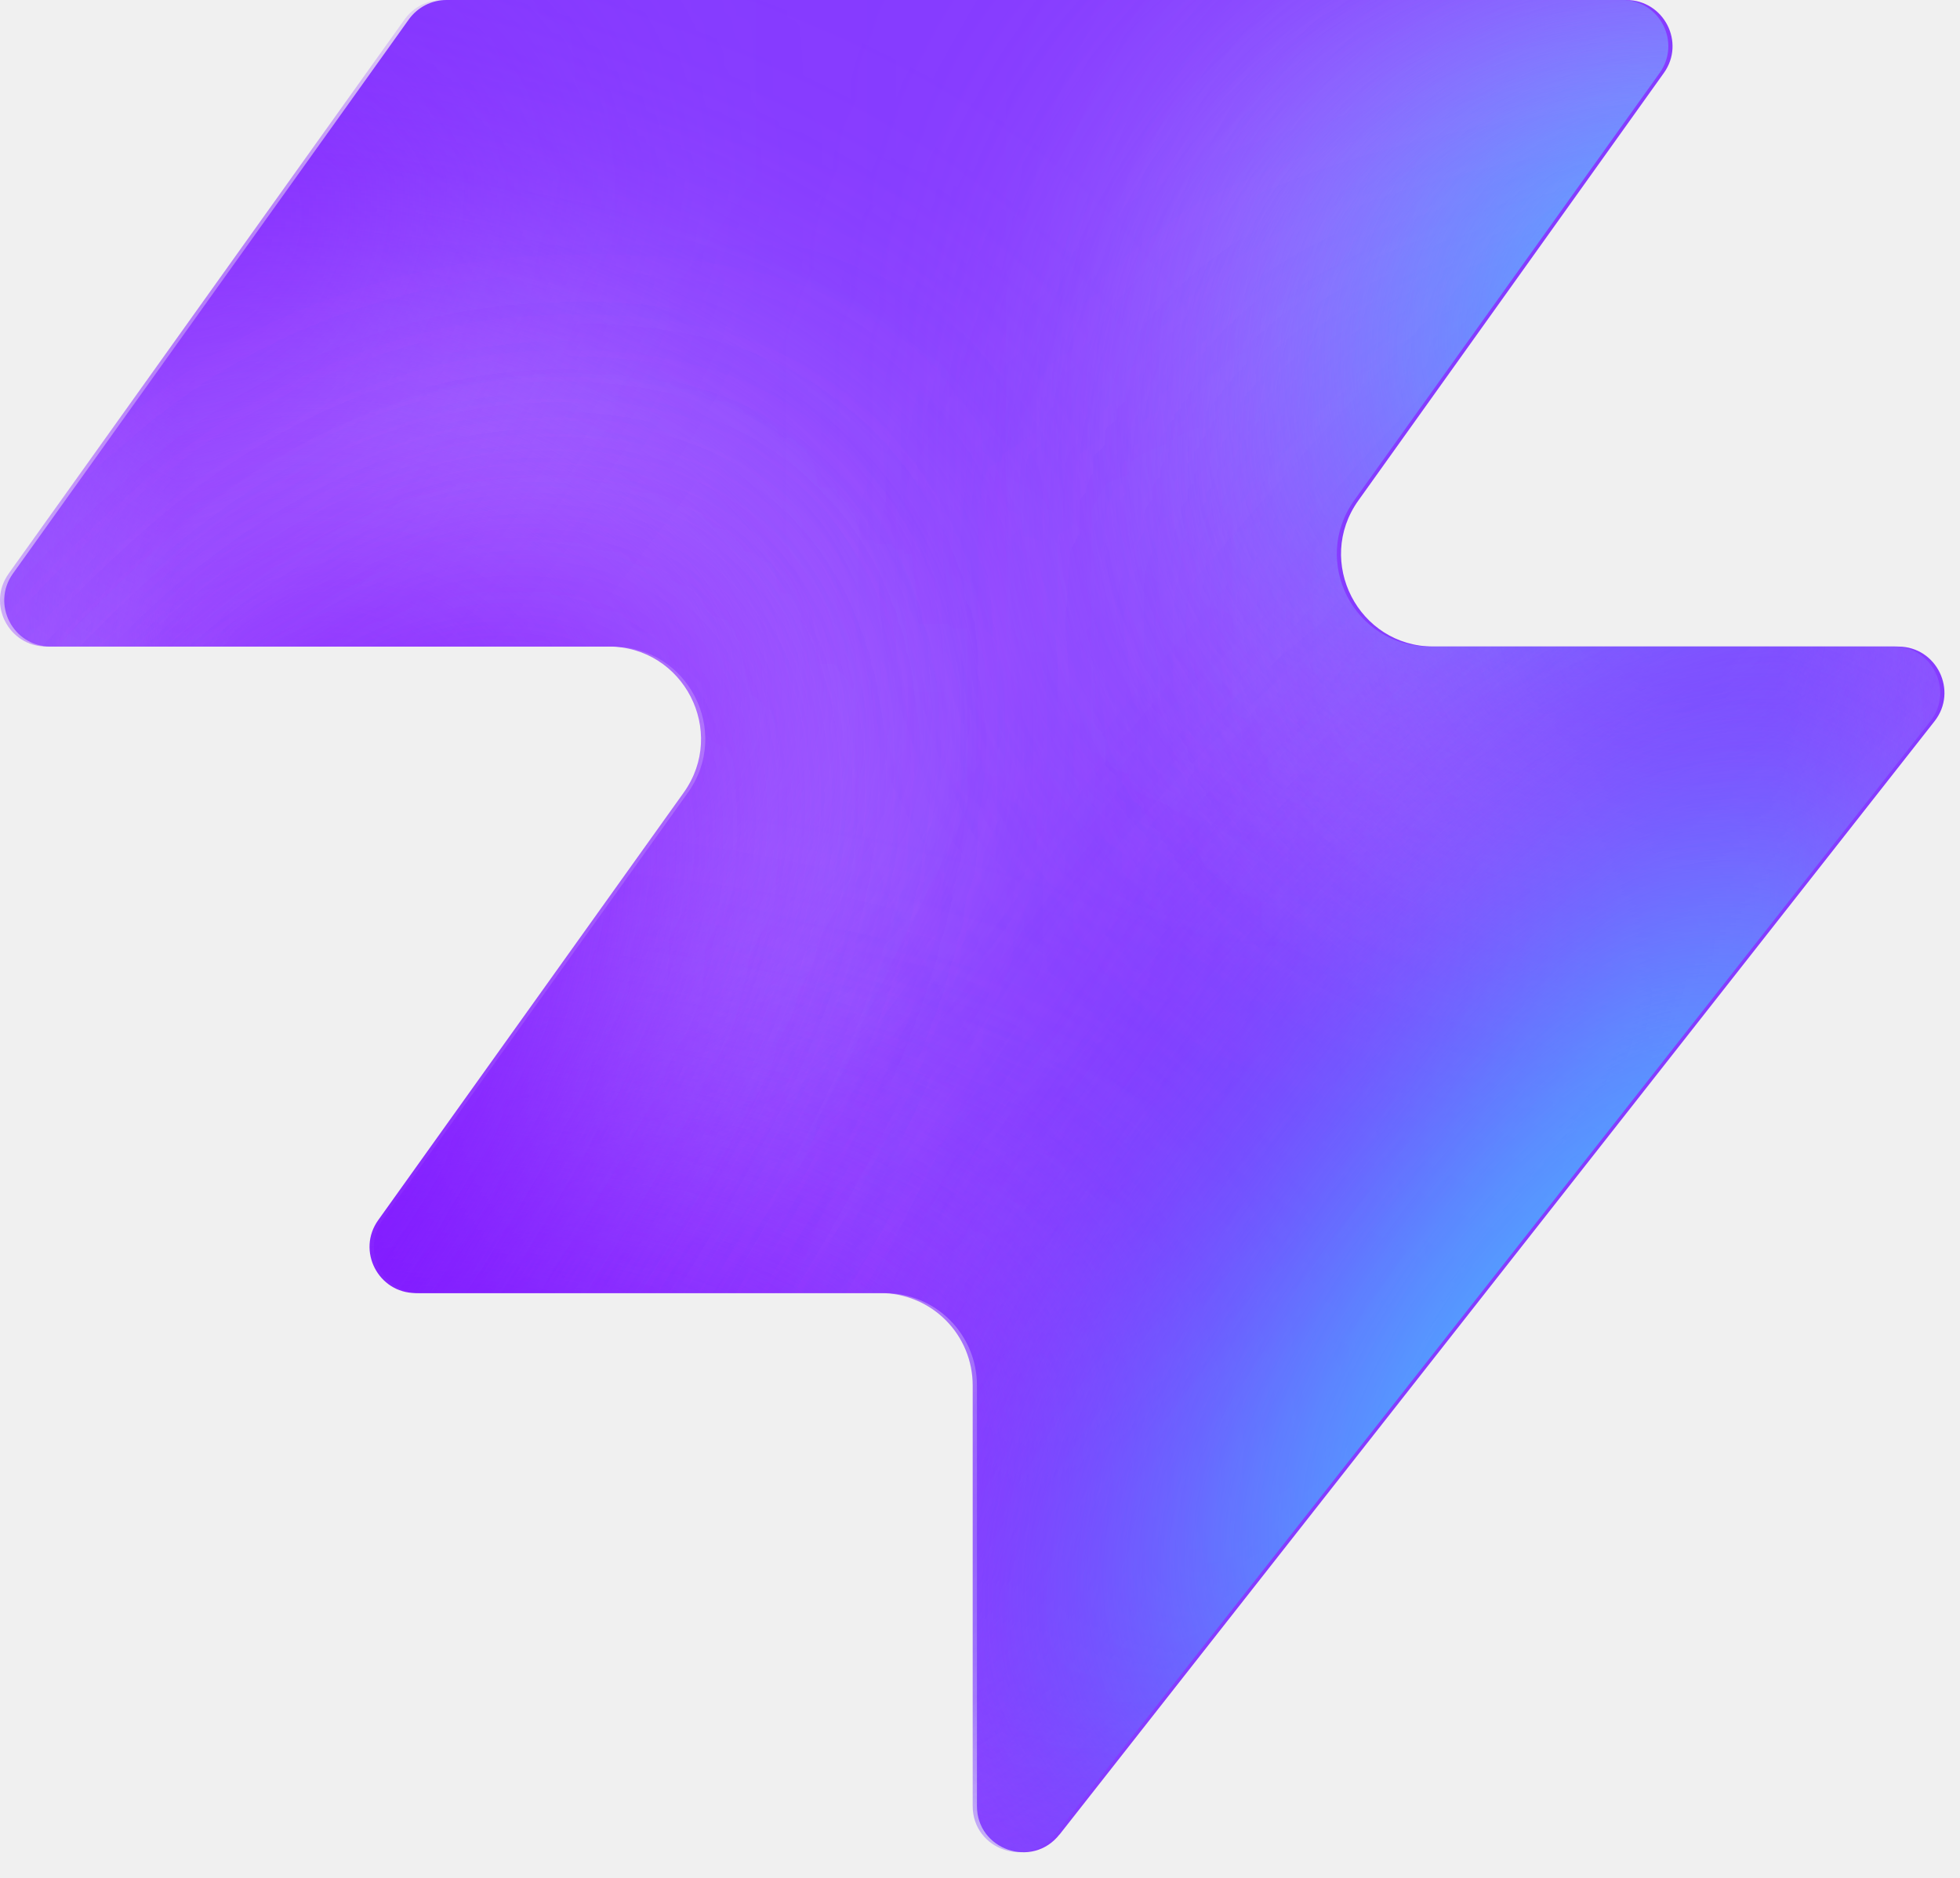
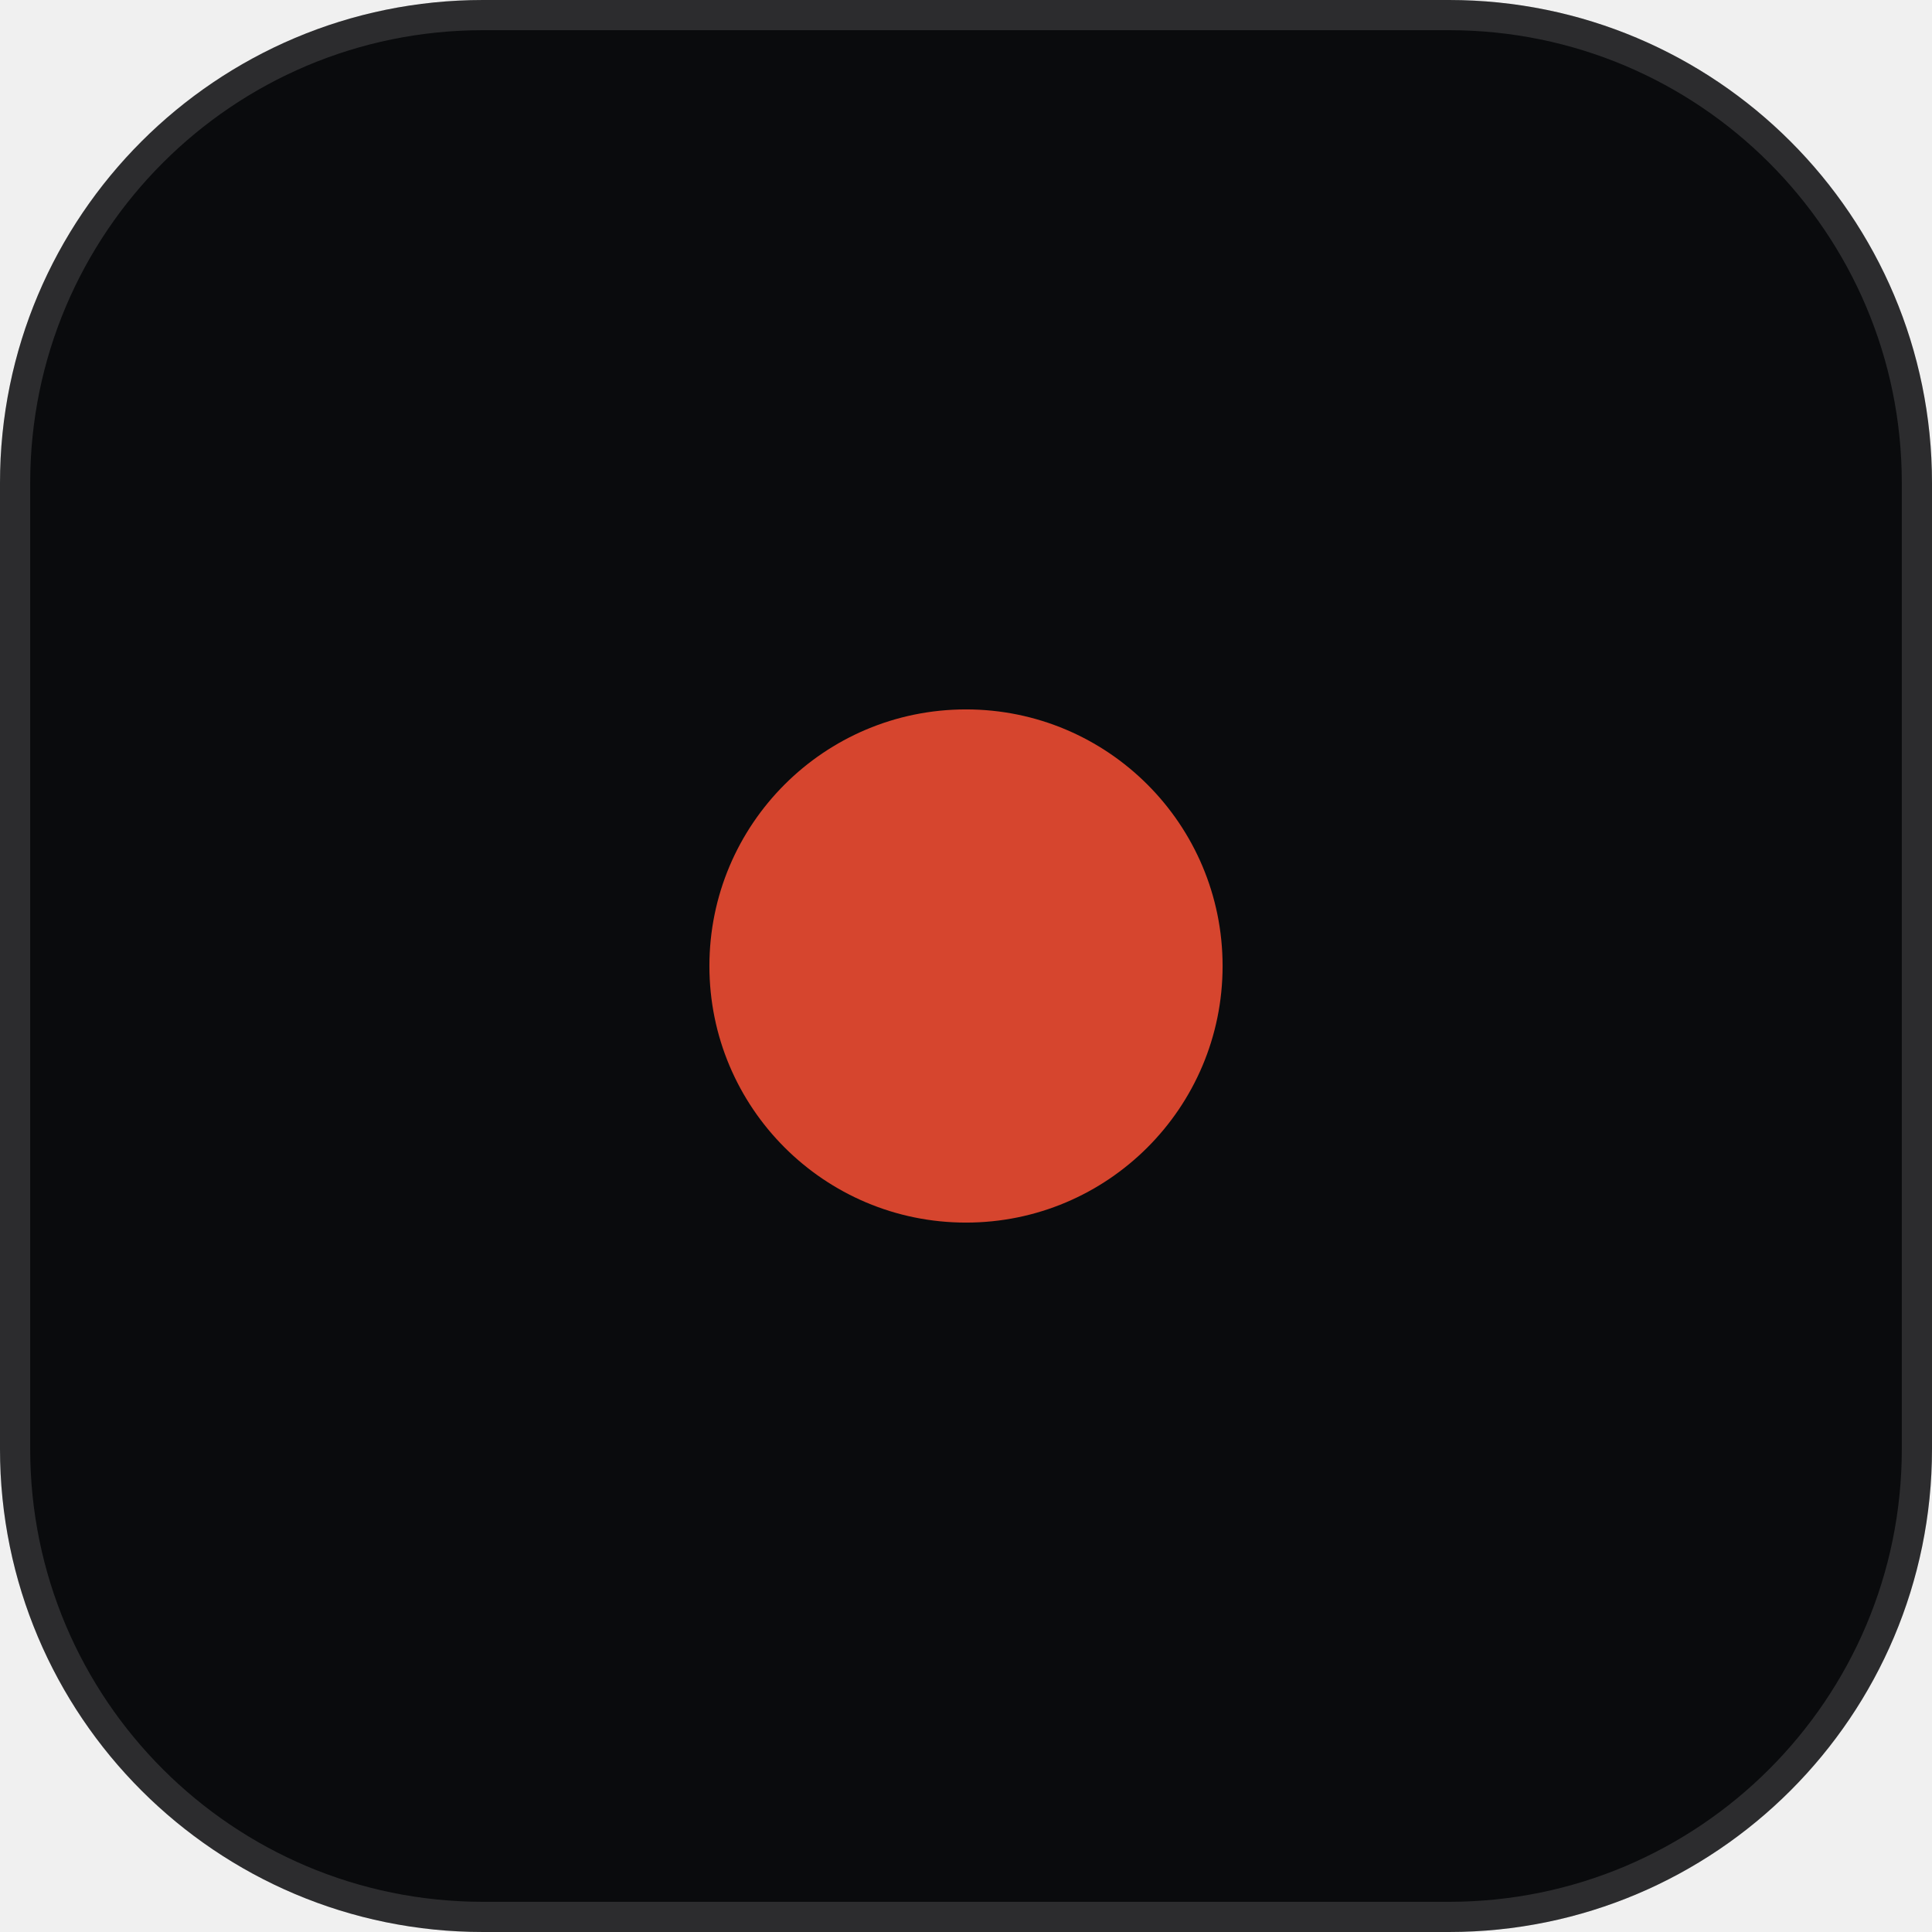
- <svg xmlns="http://www.w3.org/2000/svg" width="48" height="46" fill="none" viewBox="0 0 48 46">
-   <path fill="#863bff" d="M25.946 44.938c-.664.845-2.021.375-2.021-.698V33.937a2.26 2.26 0 0 0-2.262-2.262H10.287c-.92 0-1.456-1.04-.92-1.788l7.48-10.471c1.07-1.497 0-3.578-1.842-3.578H1.237c-.92 0-1.456-1.04-.92-1.788L10.013.474c.214-.297.556-.474.92-.474h28.894c.92 0 1.456 1.04.92 1.788l-7.48 10.471c-1.07 1.498 0 3.579 1.842 3.579h11.377c.943 0 1.473 1.088.89 1.83L25.947 44.94z" style="fill:#863bff;fill:color(display-p3 .525 .23 1);fill-opacity:1" />
-   <mask id="a" width="48" height="46" x="0" y="0" maskUnits="userSpaceOnUse" style="mask-type:alpha">
-     <path fill="#000" d="M25.842 44.938c-.664.844-2.021.375-2.021-.698V33.937a2.26 2.26 0 0 0-2.262-2.262H10.183c-.92 0-1.456-1.04-.92-1.788l7.48-10.471c1.07-1.498 0-3.579-1.842-3.579H1.133c-.92 0-1.456-1.04-.92-1.787L9.91.473c.214-.297.556-.474.92-.474h28.894c.92 0 1.456 1.04.92 1.788l-7.48 10.471c-1.07 1.498 0 3.578 1.842 3.578h11.377c.943 0 1.473 1.088.89 1.832L25.843 44.94z" style="fill:#000;fill-opacity:1" />
-   </mask>
-   <g mask="url(#a)">
-     <g filter="url(#b)">
-       <ellipse cx="5.508" cy="14.704" fill="#ede6ff" rx="5.508" ry="14.704" style="fill:#ede6ff;fill:color(display-p3 .927 .903 1);fill-opacity:1" transform="matrix(.00324 1 1 -.00324 -4.47 31.516)" />
-     </g>
-     <g filter="url(#c)">
-       <ellipse cx="10.399" cy="29.851" fill="#ede6ff" rx="10.399" ry="29.851" style="fill:#ede6ff;fill:color(display-p3 .927 .903 1);fill-opacity:1" transform="matrix(.00324 1 1 -.00324 -39.328 7.883)" />
-     </g>
-     <g filter="url(#d)">
-       <ellipse cx="5.508" cy="30.487" fill="#7e14ff" rx="5.508" ry="30.487" style="fill:#7e14ff;fill:color(display-p3 .492 .077 1);fill-opacity:1" transform="rotate(89.814 -25.913 -14.639)scale(1 -1)" />
-     </g>
-     <g filter="url(#e)">
-       <ellipse cx="5.508" cy="30.599" fill="#7e14ff" rx="5.508" ry="30.599" style="fill:#7e14ff;fill:color(display-p3 .492 .077 1);fill-opacity:1" transform="rotate(89.814 -32.644 -3.334)scale(1 -1)" />
-     </g>
-     <g filter="url(#f)">
-       <ellipse cx="5.508" cy="30.599" fill="#7e14ff" rx="5.508" ry="30.599" style="fill:#7e14ff;fill:color(display-p3 .492 .077 1);fill-opacity:1" transform="matrix(.00324 1 1 -.00324 -34.34 30.47)" />
-     </g>
-     <g filter="url(#g)">
-       <ellipse cx="14.072" cy="22.078" fill="#ede6ff" rx="14.072" ry="22.078" style="fill:#ede6ff;fill:color(display-p3 .927 .903 1);fill-opacity:1" transform="rotate(93.35 24.506 48.493)scale(-1 1)" />
-     </g>
-     <g filter="url(#h)">
-       <ellipse cx="3.47" cy="21.501" fill="#7e14ff" rx="3.47" ry="21.501" style="fill:#7e14ff;fill:color(display-p3 .492 .077 1);fill-opacity:1" transform="rotate(89.009 28.708 47.59)scale(-1 1)" />
-     </g>
-     <g filter="url(#i)">
-       <ellipse cx="3.47" cy="21.501" fill="#7e14ff" rx="3.47" ry="21.501" style="fill:#7e14ff;fill:color(display-p3 .492 .077 1);fill-opacity:1" transform="rotate(89.009 28.708 47.59)scale(-1 1)" />
-     </g>
-     <g filter="url(#j)">
-       <ellipse cx=".387" cy="8.972" fill="#7e14ff" rx="4.407" ry="29.108" style="fill:#7e14ff;fill:color(display-p3 .492 .077 1);fill-opacity:1" transform="rotate(39.51 .387 8.972)" />
-     </g>
-     <g filter="url(#k)">
-       <ellipse cx="47.523" cy="-6.092" fill="#7e14ff" rx="4.407" ry="29.108" style="fill:#7e14ff;fill:color(display-p3 .492 .077 1);fill-opacity:1" transform="rotate(37.892 47.523 -6.092)" />
-     </g>
-     <g filter="url(#l)">
-       <ellipse cx="41.412" cy="6.333" fill="#47bfff" rx="5.971" ry="9.665" style="fill:#47bfff;fill:color(display-p3 .28 .748 1);fill-opacity:1" transform="rotate(37.892 41.412 6.333)" />
-     </g>
-     <g filter="url(#m)">
-       <ellipse cx="-1.879" cy="38.332" fill="#7e14ff" rx="4.407" ry="29.108" style="fill:#7e14ff;fill:color(display-p3 .492 .077 1);fill-opacity:1" transform="rotate(37.892 -1.88 38.332)" />
-     </g>
-     <g filter="url(#n)">
-       <ellipse cx="-1.879" cy="38.332" fill="#7e14ff" rx="4.407" ry="29.108" style="fill:#7e14ff;fill:color(display-p3 .492 .077 1);fill-opacity:1" transform="rotate(37.892 -1.88 38.332)" />
-     </g>
-     <g filter="url(#o)">
-       <ellipse cx="35.651" cy="29.907" fill="#7e14ff" rx="4.407" ry="29.108" style="fill:#7e14ff;fill:color(display-p3 .492 .077 1);fill-opacity:1" transform="rotate(37.892 35.651 29.907)" />
-     </g>
-     <g filter="url(#p)">
-       <ellipse cx="38.418" cy="32.4" fill="#47bfff" rx="5.971" ry="15.297" style="fill:#47bfff;fill:color(display-p3 .28 .748 1);fill-opacity:1" transform="rotate(37.892 38.418 32.4)" />
-     </g>
-   </g>
-   <defs>
-     <filter id="b" width="60.045" height="41.654" x="-19.77" y="16.149" color-interpolation-filters="sRGB" filterUnits="userSpaceOnUse">
-       <feFlood flood-opacity="0" result="BackgroundImageFix" />
-       <feBlend in="SourceGraphic" in2="BackgroundImageFix" result="shape" />
-       <feGaussianBlur result="effect1_foregroundBlur_2002_17158" stdDeviation="7.659" />
-     </filter>
-     <filter id="c" width="90.34" height="51.437" x="-54.613" y="-7.533" color-interpolation-filters="sRGB" filterUnits="userSpaceOnUse">
-       <feFlood flood-opacity="0" result="BackgroundImageFix" />
-       <feBlend in="SourceGraphic" in2="BackgroundImageFix" result="shape" />
-       <feGaussianBlur result="effect1_foregroundBlur_2002_17158" stdDeviation="7.659" />
-     </filter>
-     <filter id="d" width="79.355" height="29.4" x="-49.64" y="2.03" color-interpolation-filters="sRGB" filterUnits="userSpaceOnUse">
-       <feFlood flood-opacity="0" result="BackgroundImageFix" />
-       <feBlend in="SourceGraphic" in2="BackgroundImageFix" result="shape" />
-       <feGaussianBlur result="effect1_foregroundBlur_2002_17158" stdDeviation="4.596" />
-     </filter>
-     <filter id="e" width="79.579" height="29.4" x="-45.045" y="20.029" color-interpolation-filters="sRGB" filterUnits="userSpaceOnUse">
-       <feFlood flood-opacity="0" result="BackgroundImageFix" />
-       <feBlend in="SourceGraphic" in2="BackgroundImageFix" result="shape" />
-       <feGaussianBlur result="effect1_foregroundBlur_2002_17158" stdDeviation="4.596" />
-     </filter>
-     <filter id="f" width="79.579" height="29.4" x="-43.513" y="21.178" color-interpolation-filters="sRGB" filterUnits="userSpaceOnUse">
-       <feFlood flood-opacity="0" result="BackgroundImageFix" />
-       <feBlend in="SourceGraphic" in2="BackgroundImageFix" result="shape" />
-       <feGaussianBlur result="effect1_foregroundBlur_2002_17158" stdDeviation="4.596" />
-     </filter>
-     <filter id="g" width="74.749" height="58.852" x="15.756" y="-17.901" color-interpolation-filters="sRGB" filterUnits="userSpaceOnUse">
-       <feFlood flood-opacity="0" result="BackgroundImageFix" />
-       <feBlend in="SourceGraphic" in2="BackgroundImageFix" result="shape" />
-       <feGaussianBlur result="effect1_foregroundBlur_2002_17158" stdDeviation="7.659" />
-     </filter>
-     <filter id="h" width="61.377" height="25.362" x="23.548" y="2.284" color-interpolation-filters="sRGB" filterUnits="userSpaceOnUse">
-       <feFlood flood-opacity="0" result="BackgroundImageFix" />
-       <feBlend in="SourceGraphic" in2="BackgroundImageFix" result="shape" />
-       <feGaussianBlur result="effect1_foregroundBlur_2002_17158" stdDeviation="4.596" />
-     </filter>
-     <filter id="i" width="61.377" height="25.362" x="23.548" y="2.284" color-interpolation-filters="sRGB" filterUnits="userSpaceOnUse">
-       <feFlood flood-opacity="0" result="BackgroundImageFix" />
-       <feBlend in="SourceGraphic" in2="BackgroundImageFix" result="shape" />
-       <feGaussianBlur result="effect1_foregroundBlur_2002_17158" stdDeviation="4.596" />
-     </filter>
-     <filter id="j" width="56.045" height="63.649" x="-27.636" y="-22.853" color-interpolation-filters="sRGB" filterUnits="userSpaceOnUse">
-       <feFlood flood-opacity="0" result="BackgroundImageFix" />
-       <feBlend in="SourceGraphic" in2="BackgroundImageFix" result="shape" />
-       <feGaussianBlur result="effect1_foregroundBlur_2002_17158" stdDeviation="4.596" />
-     </filter>
-     <filter id="k" width="54.814" height="64.646" x="20.116" y="-38.415" color-interpolation-filters="sRGB" filterUnits="userSpaceOnUse">
-       <feFlood flood-opacity="0" result="BackgroundImageFix" />
-       <feBlend in="SourceGraphic" in2="BackgroundImageFix" result="shape" />
-       <feGaussianBlur result="effect1_foregroundBlur_2002_17158" stdDeviation="4.596" />
-     </filter>
-     <filter id="l" width="33.541" height="35.313" x="24.641" y="-11.323" color-interpolation-filters="sRGB" filterUnits="userSpaceOnUse">
-       <feFlood flood-opacity="0" result="BackgroundImageFix" />
-       <feBlend in="SourceGraphic" in2="BackgroundImageFix" result="shape" />
-       <feGaussianBlur result="effect1_foregroundBlur_2002_17158" stdDeviation="4.596" />
-     </filter>
-     <filter id="m" width="54.814" height="64.646" x="-29.286" y="6.009" color-interpolation-filters="sRGB" filterUnits="userSpaceOnUse">
-       <feFlood flood-opacity="0" result="BackgroundImageFix" />
-       <feBlend in="SourceGraphic" in2="BackgroundImageFix" result="shape" />
-       <feGaussianBlur result="effect1_foregroundBlur_2002_17158" stdDeviation="4.596" />
-     </filter>
-     <filter id="n" width="54.814" height="64.646" x="-29.286" y="6.009" color-interpolation-filters="sRGB" filterUnits="userSpaceOnUse">
-       <feFlood flood-opacity="0" result="BackgroundImageFix" />
-       <feBlend in="SourceGraphic" in2="BackgroundImageFix" result="shape" />
-       <feGaussianBlur result="effect1_foregroundBlur_2002_17158" stdDeviation="4.596" />
-     </filter>
-     <filter id="o" width="54.814" height="64.646" x="8.244" y="-2.416" color-interpolation-filters="sRGB" filterUnits="userSpaceOnUse">
-       <feFlood flood-opacity="0" result="BackgroundImageFix" />
-       <feBlend in="SourceGraphic" in2="BackgroundImageFix" result="shape" />
-       <feGaussianBlur result="effect1_foregroundBlur_2002_17158" stdDeviation="4.596" />
-     </filter>
-     <filter id="p" width="39.409" height="43.623" x="18.713" y="10.588" color-interpolation-filters="sRGB" filterUnits="userSpaceOnUse">
-       <feFlood flood-opacity="0" result="BackgroundImageFix" />
-       <feBlend in="SourceGraphic" in2="BackgroundImageFix" result="shape" />
-       <feGaussianBlur result="effect1_foregroundBlur_2002_17158" stdDeviation="4.596" />
-     </filter>
-   </defs>
+ <svg xmlns="http://www.w3.org/2000/svg" width="64" height="64" viewBox="0 0 64 64" fill="none">
+   <rect width="64" height="64" rx="16" fill="#0a0b0d" />
+   <rect x="0.5" y="0.5" width="63" height="63" rx="15.5" stroke="#ffffff" stroke-opacity="0.14" />
+   <circle cx="32" cy="32" r="8.5" fill="#d6452e" />
</svg>
